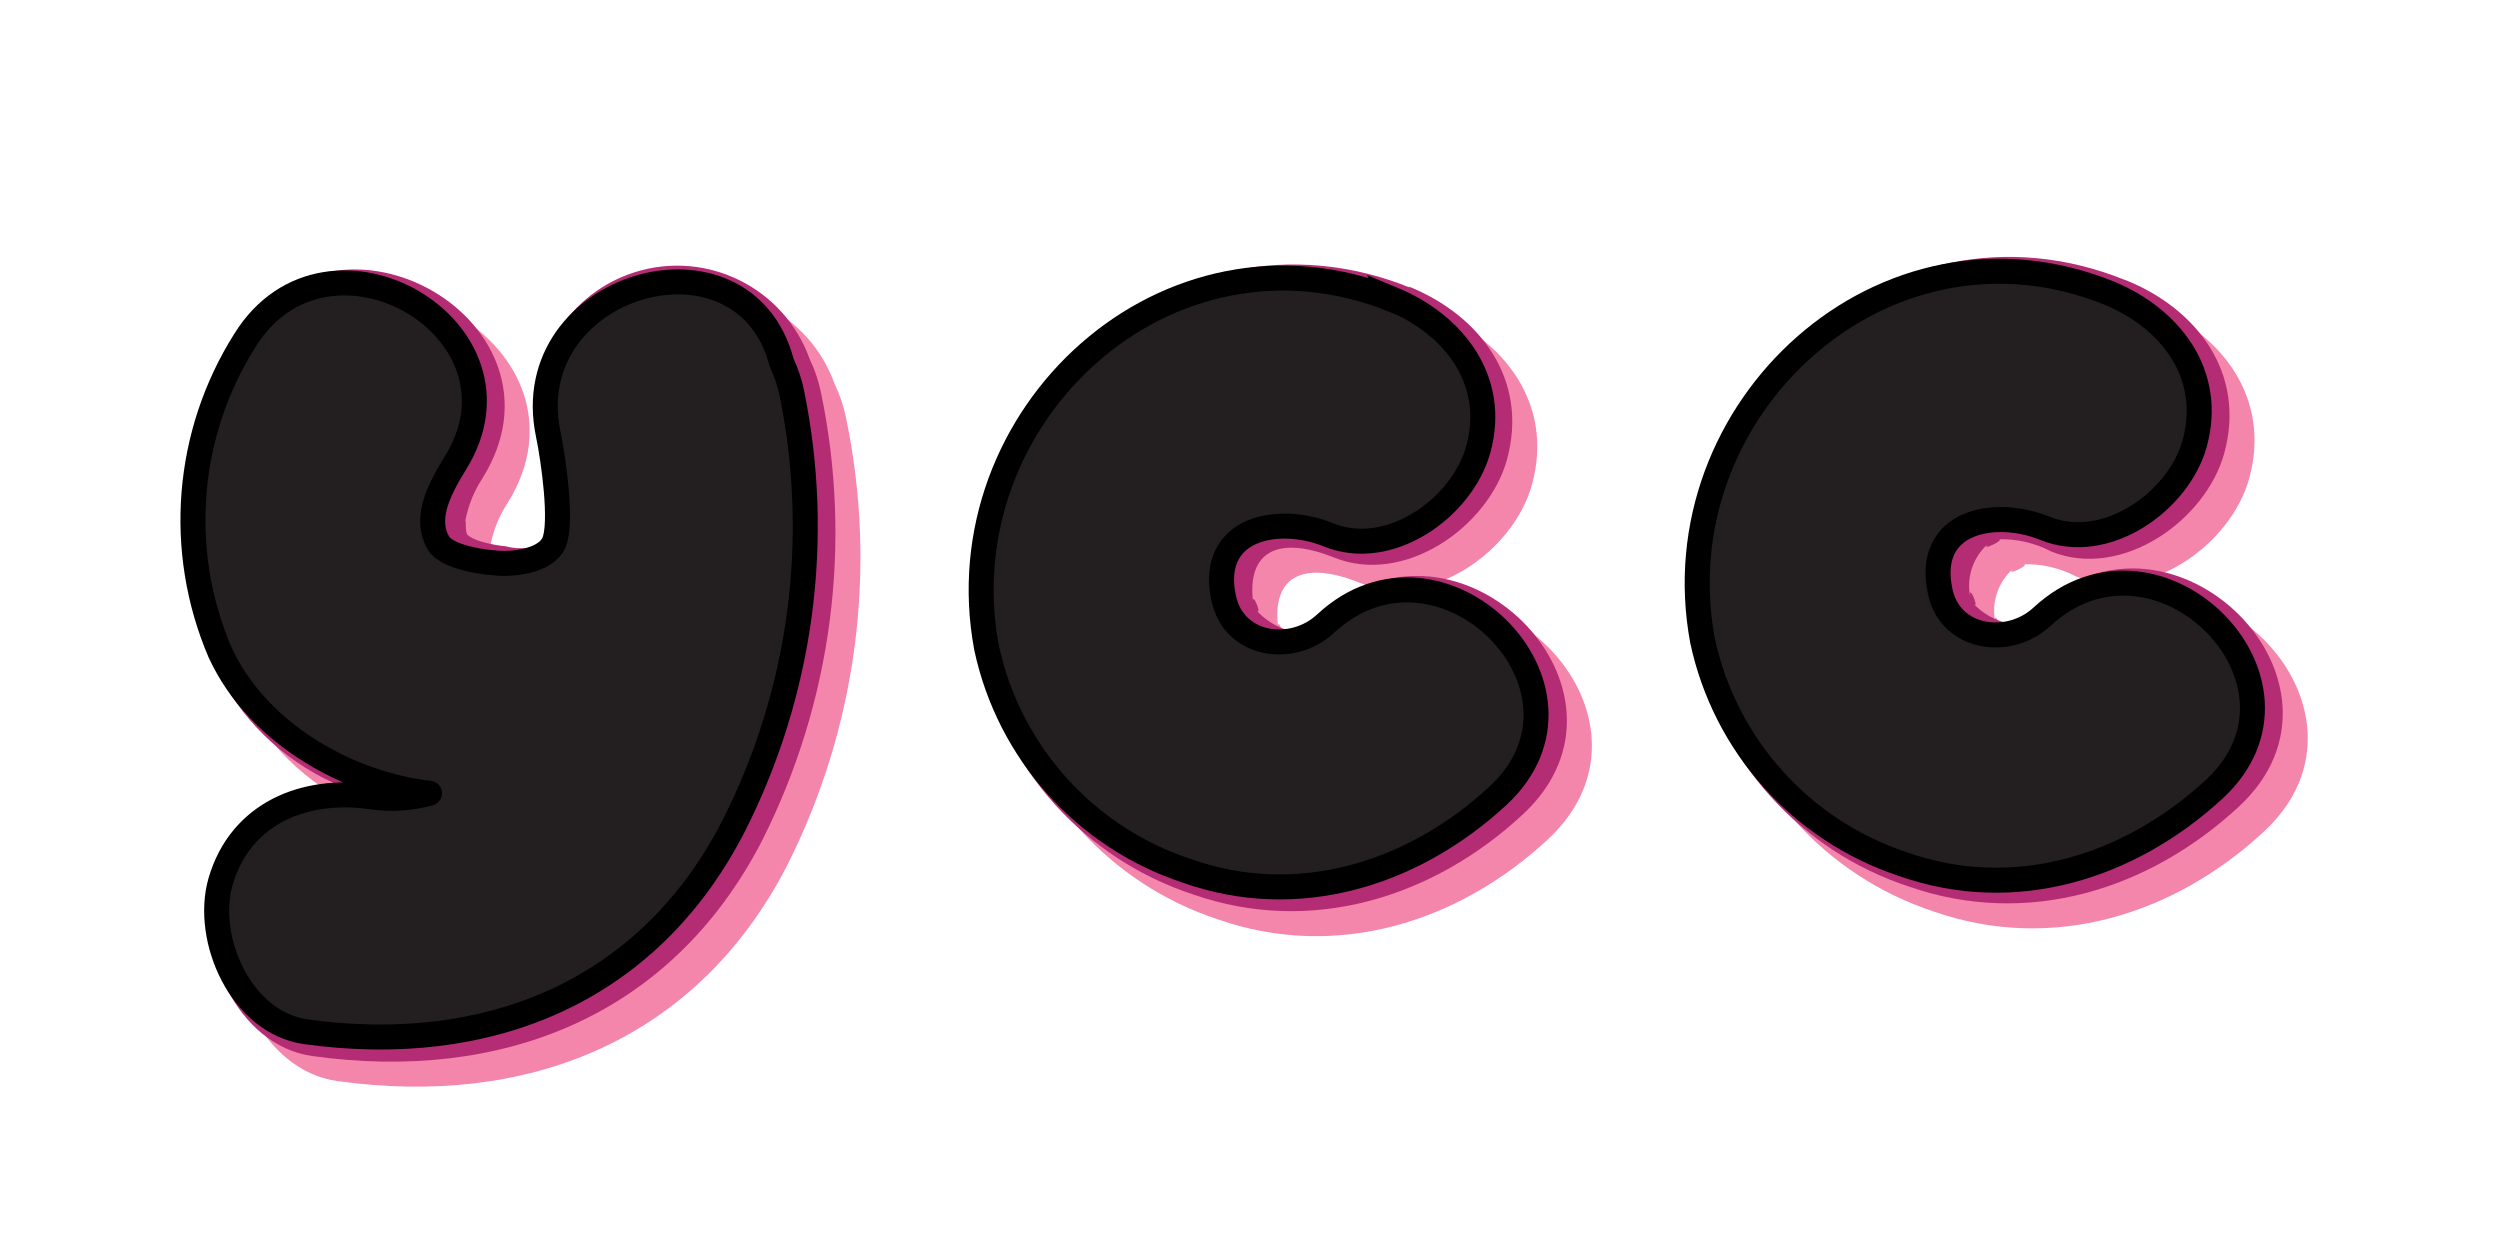
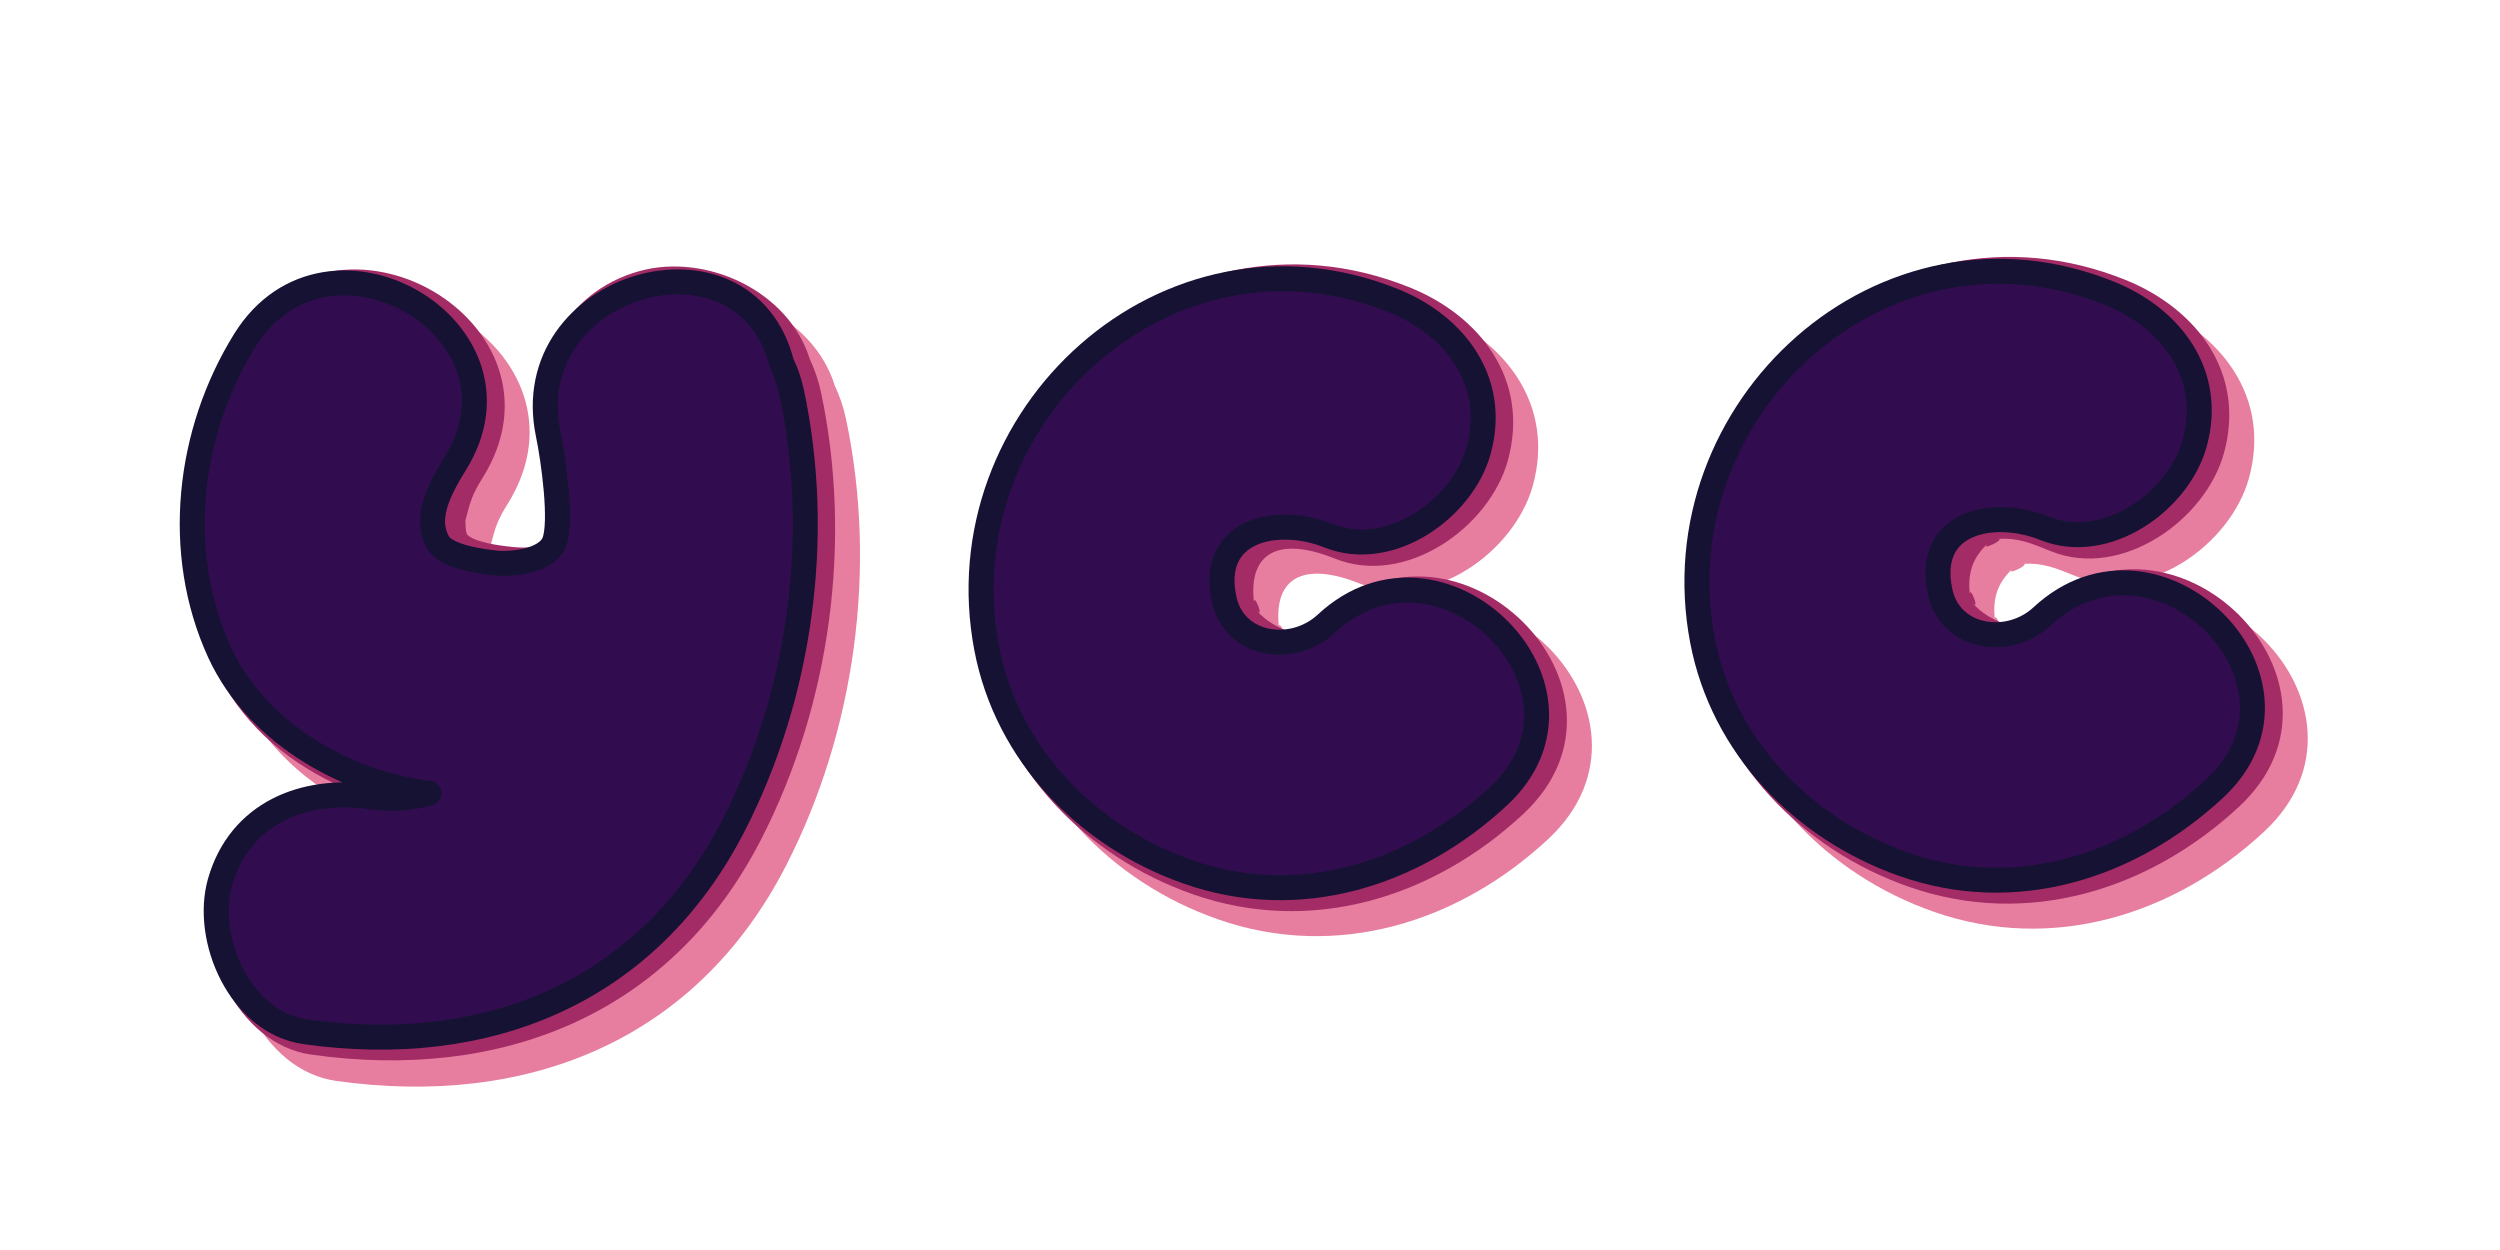
- <svg xmlns="http://www.w3.org/2000/svg" id="Layer_1" data-name="Layer 1" viewBox="0 0 100 50">
-   <defs>
-     <style>.cls-1{fill:#f386aa;}.cls-2{fill:#b42c73;}.cls-3,.cls-4{fill:#231f20;stroke:#000;}.cls-3{stroke-miterlimit:10;}.cls-4{stroke-linecap:round;stroke-linejoin:round;}</style>
-   </defs>
-   <path class="cls-1" d="M57.39,12.5c-9.6-3.86-19.11,5.07-17.2,14.82a12.83,12.83,0,0,0,8.54,9.46c4.74,1.65,9.62.11,13.19-3.21,5.32-4.95-2.65-12.89-8-8-.58.54-1.07.8-1.61.57a2.73,2.73,0,0,1-1.18-.88c.52.71-.1-.8,0-.12-.28-2.1,1-2.73,3.23-1.84,2.82,1.14,6.18-1.23,6.92-3.92.88-3.21-1.1-5.78-3.93-6.92Z" />
-   <path class="cls-1" d="M86,12.2C76.45,8.33,66.92,17.26,68.83,27a12.79,12.79,0,0,0,8.52,9.46c4.75,1.66,9.62.13,13.21-3.2,5.31-4.93-2.66-12.87-8-8-.58.54-1.07.79-1.61.56A2.67,2.67,0,0,1,79.81,25c.52.72-.09-.8,0-.12a2.23,2.23,0,0,1,.74-2.15c-.45.4.77-.19.36-.16a4.29,4.29,0,0,1,2.14.49c2.82,1.14,6.18-1.24,6.92-3.93.88-3.21-1.1-5.78-3.93-6.92Z" />
-   <path class="cls-1" d="M33.84,16.71a5.7,5.7,0,0,0-.45-1.34,5.63,5.63,0,0,0-10.73,3.39c.24,1.16.66,3.53.38,3.85a2.41,2.41,0,0,1-1.82.24c-.1,0-1.26-.15-1.54-.48-.1-.27,0-.69-.08-.47a4.72,4.72,0,0,1,.71-1.79c3.83-6.17-5.89-11.83-9.71-5.68a14.16,14.16,0,0,0-1,13.23,9.73,9.73,0,0,0,4.75,4.66,5.39,5.39,0,0,0-4.8,4c-.75,2.63.92,6.49,3.93,6.92,7.56,1.06,14.36-1.56,18-8.61A27.35,27.35,0,0,0,33.84,16.71Z" />
-   <path class="cls-2" d="M56.39,11.5c-9.6-3.86-19.11,5.07-17.2,14.82a12.83,12.83,0,0,0,8.54,9.46c4.74,1.65,9.62.11,13.19-3.21,5.32-4.95-2.65-12.89-8-8-.58.54-1.07.8-1.61.57a2.73,2.73,0,0,1-1.18-.88c.52.71-.1-.8,0-.12-.28-2.1,1-2.73,3.23-1.84,2.82,1.14,6.18-1.23,6.92-3.92.88-3.21-1.1-5.78-3.93-6.92Z" />
-   <path class="cls-2" d="M85,11.2C75.45,7.33,65.92,16.26,67.83,26a12.79,12.79,0,0,0,8.52,9.46c4.75,1.66,9.62.13,13.21-3.2,5.31-4.93-2.66-12.87-8-8-.58.54-1.07.79-1.61.56A2.67,2.67,0,0,1,78.81,24c.52.72-.09-.8,0-.12a2.23,2.23,0,0,1,.74-2.15c-.45.4.77-.19.36-.16a4.29,4.29,0,0,1,2.14.49c2.82,1.14,6.18-1.24,6.92-3.93.88-3.21-1.1-5.78-3.93-6.92Z" />
-   <path class="cls-2" d="M32.84,15.71a5.7,5.7,0,0,0-.45-1.34,5.63,5.63,0,0,0-10.73,3.39c.24,1.16.66,3.53.38,3.85a2.41,2.41,0,0,1-1.82.24c-.1,0-1.26-.15-1.54-.48-.1-.27,0-.69-.08-.47a4.72,4.72,0,0,1,.71-1.79c3.83-6.17-5.89-11.83-9.71-5.68a14.16,14.16,0,0,0-1,13.23,9.73,9.73,0,0,0,4.75,4.66,5.39,5.39,0,0,0-4.8,4c-.75,2.63.92,6.49,3.93,6.92,7.56,1.06,14.36-1.56,18-8.61A27.35,27.35,0,0,0,32.84,15.71Z" />
-   <path class="cls-3" d="M55.74,12c-9.05-3.64-18,4.65-16.28,13.9a12.06,12.06,0,0,0,8,8.93c4.47,1.59,9.09.12,12.46-3,4.61-4.28-2.3-11.16-6.89-6.89-1.34,1.25-3.67.91-4.08-1-.62-2.84,2.18-3.36,4.18-2.55,2.44,1,5.35-1.07,6-3.41.77-2.78-1-5-3.4-6Z" />
-   <path class="cls-3" d="M84.38,11.73c-9-3.65-18,4.64-16.28,13.89a12.08,12.08,0,0,0,8,8.94c4.48,1.59,9.09.13,12.48-3,4.6-4.28-2.3-11.16-6.9-6.89-1.34,1.24-3.67.89-4.07-1-.62-2.84,2.18-3.35,4.18-2.54,2.44,1,5.36-1.07,6-3.4.76-2.79-1-5-3.41-6Z" />
-   <path class="cls-4" d="M31.67,15.71a5.2,5.2,0,0,0-.4-1.19c-1.5-5.8-10.6-3.19-9.34,2.85.21,1,.57,3.55.23,4.33s-1.76.9-2.42.81c-.16,0-1.85-.17-2.21-.8-.53-.93-.05-2,.68-3.18,3.33-5.34-5.1-10.24-8.41-4.92a13.46,13.46,0,0,0-1,12.48c1.55,3.38,5.34,5.31,8.38,5.64a5.71,5.71,0,0,1-2.36.14c-2.63-.37-5.2.64-6,3.4-.65,2.28.81,5.63,3.41,6,7.23,1,13.69-1.53,17.13-8.26A26.55,26.55,0,0,0,31.67,15.71Z" />
+ <svg xmlns="http://www.w3.org/2000/svg" width="100px" height="50px" viewBox="0 0 100 50" version="1.1">
+   <g id="Artboard-8" stroke="none" stroke-width="1" fill="none" fill-rule="evenodd">
+     <path d="M57.387,12.496 C47.792,8.635 38.282,17.565 40.191,27.317 C41.069,31.806 44.472,35.291 48.725,36.775 C53.47,38.432 58.348,36.893 61.924,33.566 C67.237,28.624 59.268,20.683 53.969,25.611 C53.386,26.153 52.902,26.411 52.363,26.183 C51.89,25.982 51.481,25.714 51.175,25.3 C51.702,26.015 51.079,24.501 51.169,25.176 C50.892,23.076 52.163,22.445 54.397,23.345 C57.216,24.478 60.576,22.107 61.316,19.416 C62.198,16.205 60.217,13.635 57.387,12.496" id="Fill-158" fill="#E77E9F" />
+     <path d="M86.03,12.201 C76.445,8.329 66.923,17.258 68.826,27.009 C69.702,31.497 73.101,34.986 77.354,36.472 C82.099,38.133 86.973,36.597 90.555,33.275 C95.874,28.34 87.904,20.398 82.6,25.32 C82.016,25.861 81.53,26.111 80.992,25.88 C80.52,25.677 80.111,25.41 79.807,24.994 C80.33,25.71 79.718,24.189 79.804,24.866 C79.698,24.029 79.831,23.361 80.54,22.716 C80.093,23.122 81.305,22.529 80.902,22.555 C81.717,22.503 82.219,22.718 83.04,23.05 C85.857,24.188 89.22,21.809 89.959,19.122 C90.842,15.908 88.858,13.345 86.03,12.201" id="Fill-160" fill="#E77E9F" />
+     <path d="M56.387,11.496 C46.792,7.635 37.282,16.565 39.191,26.317 C40.069,30.806 43.472,34.291 47.725,35.775 C52.47,37.432 57.348,35.893 60.924,32.566 C66.237,27.624 58.268,19.683 52.969,24.611 C52.386,25.153 51.902,25.411 51.363,25.183 C50.89,24.982 50.481,24.714 50.175,24.3 C50.702,25.015 50.079,23.501 50.169,24.176 C49.892,22.076 51.163,21.445 53.397,22.345 C56.216,23.478 59.576,21.107 60.316,18.416 C61.198,15.205 59.217,12.635 56.387,11.496" id="Fill-162" fill="#A42C66" />
+     <path d="M85.03,11.201 C75.445,7.33 65.923,16.258 67.826,26.009 C68.702,30.497 72.101,33.986 76.354,35.472 C81.099,37.133 85.973,35.597 89.555,32.275 C94.874,27.34 86.904,19.398 81.6,24.32 C81.016,24.861 80.53,25.111 79.992,24.88 C79.52,24.677 79.111,24.41 78.807,23.994 C79.33,24.71 78.718,23.189 78.804,23.866 C78.698,23.029 78.831,22.361 79.54,21.716 C79.093,22.122 80.305,21.529 79.902,21.555 C80.717,21.503 81.219,21.718 82.04,22.05 C84.857,23.188 88.22,20.809 88.959,18.122 C89.842,14.908 87.858,12.345 85.03,11.201" id="Fill-164" fill="#A42C66" />
+     <path d="M33.839,16.756 C33.734,16.26 33.578,15.819 33.389,15.42 C32.55,12.695 29.247,11.159 26.58,11.893 C23.494,12.74 22.028,15.828 22.651,18.813 C22.893,19.969 23.312,22.337 23.034,22.658 C22.617,22.97 22.063,23.008 21.211,22.897 C21.111,22.884 19.951,22.751 19.672,22.422 C19.576,22.149 19.646,21.733 19.592,21.948 C19.816,21.052 19.905,20.801 20.307,20.155 C24.141,13.99 14.411,8.335 10.593,14.478 C8.156,18.396 7.628,23.487 9.578,27.709 C10.59,29.898 12.303,31.38 14.324,32.368 C12.119,32.639 10.223,33.889 9.526,36.318 C8.771,38.946 10.45,42.814 13.454,43.237 C21.017,44.303 27.816,41.685 31.437,34.634 C34.214,29.228 35.099,22.703 33.839,16.756" id="Fill-166-Copy" fill="#E77E9F" />
+     <path d="M32.843,15.705 C32.738,15.209 32.582,14.768 32.393,14.369 C31.554,11.644 28.251,10.108 25.584,10.842 C22.498,11.689 21.032,14.777 21.655,17.762 C21.897,18.918 22.316,21.286 22.038,21.607 C21.621,21.919 21.067,21.957 20.215,21.846 C20.115,21.833 18.955,21.7 18.676,21.371 C18.58,21.098 18.65,20.682 18.596,20.897 C18.82,20.001 18.909,19.75 19.311,19.104 C23.145,12.939 13.415,7.284 9.597,13.427 C7.16,17.345 6.632,22.436 8.582,26.658 C9.594,28.847 11.307,30.329 13.328,31.317 C11.123,31.588 9.227,32.838 8.53,35.267 C7.775,37.895 9.454,41.763 12.458,42.186 C20.021,43.252 26.82,40.634 30.441,33.583 C33.218,28.177 34.103,21.652 32.843,15.705" id="Fill-166" fill="#A42C66" />
+     <path d="M55.739,12.028 C46.695,8.388 37.699,16.678 39.466,25.926 C40.275,30.166 43.474,33.441 47.476,34.861 C51.954,36.45 56.569,34.985 59.945,31.844 C64.55,27.561 57.642,20.678 53.051,24.95 C51.712,26.196 49.381,25.857 48.97,23.984 C48.346,21.137 51.146,20.625 53.147,21.429 C55.591,22.413 58.503,20.357 59.144,18.024 C59.908,15.242 58.191,13.014 55.739,12.028" id="Fill-168" fill="#310D4F" />
+     <path d="M55.739,12.028 C46.695,8.388 37.699,16.678 39.466,25.926 C40.275,30.166 43.474,33.441 47.476,34.861 C51.954,36.45 56.569,34.985 59.945,31.844 C64.55,27.561 57.642,20.678 53.051,24.95 C51.712,26.196 49.381,25.857 48.97,23.984 C48.346,21.137 51.146,20.625 53.147,21.429 C55.591,22.413 58.503,20.357 59.144,18.024 C59.908,15.242 58.191,13.014 55.739,12.028 Z" id="Stroke-170" stroke="#161233" />
+     <path d="M84.381,11.733 C75.346,8.082 66.338,16.37 68.099,25.617 C68.906,29.857 72.103,33.135 76.105,34.557 C80.582,36.15 85.193,34.69 88.575,31.552 C93.185,27.275 86.277,20.392 81.681,24.658 C80.339,25.903 78.009,25.547 77.605,23.674 C76.99,20.827 79.786,20.325 81.789,21.134 C84.232,22.121 87.146,20.06 87.786,17.729 C88.551,14.944 86.832,12.723 84.381,11.733" id="Fill-172" fill="#310D4F" />
+     <path d="M84.381,11.733 C75.346,8.082 66.338,16.37 68.099,25.617 C68.906,29.857 72.103,33.135 76.105,34.557 C80.582,36.15 85.193,34.69 88.575,31.552 C93.185,27.275 86.277,20.392 81.681,24.658 C80.339,25.903 78.009,25.547 77.605,23.674 C76.99,20.827 79.786,20.325 81.789,21.134 C84.232,22.121 87.146,20.06 87.786,17.729 C88.551,14.944 86.832,12.723 84.381,11.733 Z" id="Stroke-174" stroke="#161233" />
+     <path d="M31.67,15.713 C31.576,15.27 31.436,14.877 31.265,14.523 C29.774,8.722 20.667,11.325 21.93,17.369 C22.14,18.378 22.495,20.919 22.163,21.704 C21.842,22.466 20.399,22.6 19.742,22.511 C19.575,22.488 17.886,22.335 17.526,21.706 C16.997,20.779 17.477,19.719 18.214,18.534 C21.536,13.191 13.105,8.289 9.795,13.613 C7.505,17.296 6.955,22.104 8.78,26.087 C10.333,29.474 14.116,31.401 17.156,31.728 C16.453,31.933 15.671,31.992 14.801,31.869 C12.173,31.499 9.597,32.513 8.804,35.275 C8.149,37.552 9.605,40.904 12.208,41.271 C19.442,42.29 25.895,39.74 29.344,33.013 C32.022,27.789 32.888,21.457 31.67,15.713" id="Fill-176" fill="#310D4F" />
+     <path d="M31.67,15.713 C31.576,15.27 31.436,14.877 31.265,14.523 C29.774,8.722 20.667,11.325 21.93,17.369 C22.14,18.378 22.495,20.919 22.163,21.704 C21.842,22.466 20.399,22.6 19.742,22.511 C19.575,22.488 17.886,22.335 17.526,21.706 C16.997,20.779 17.477,19.719 18.214,18.534 C21.536,13.191 13.105,8.289 9.795,13.613 C7.505,17.296 6.955,22.104 8.78,26.087 C10.333,29.474 14.116,31.401 17.156,31.728 C16.453,31.933 15.671,31.992 14.801,31.869 C12.173,31.499 9.597,32.513 8.804,35.275 C8.149,37.552 9.605,40.904 12.208,41.271 C19.442,42.29 25.895,39.74 29.344,33.013 C32.022,27.789 32.888,21.457 31.67,15.713 Z" id="Stroke-178" stroke="#161233" stroke-linecap="round" stroke-linejoin="round" />
+   </g>
</svg>
